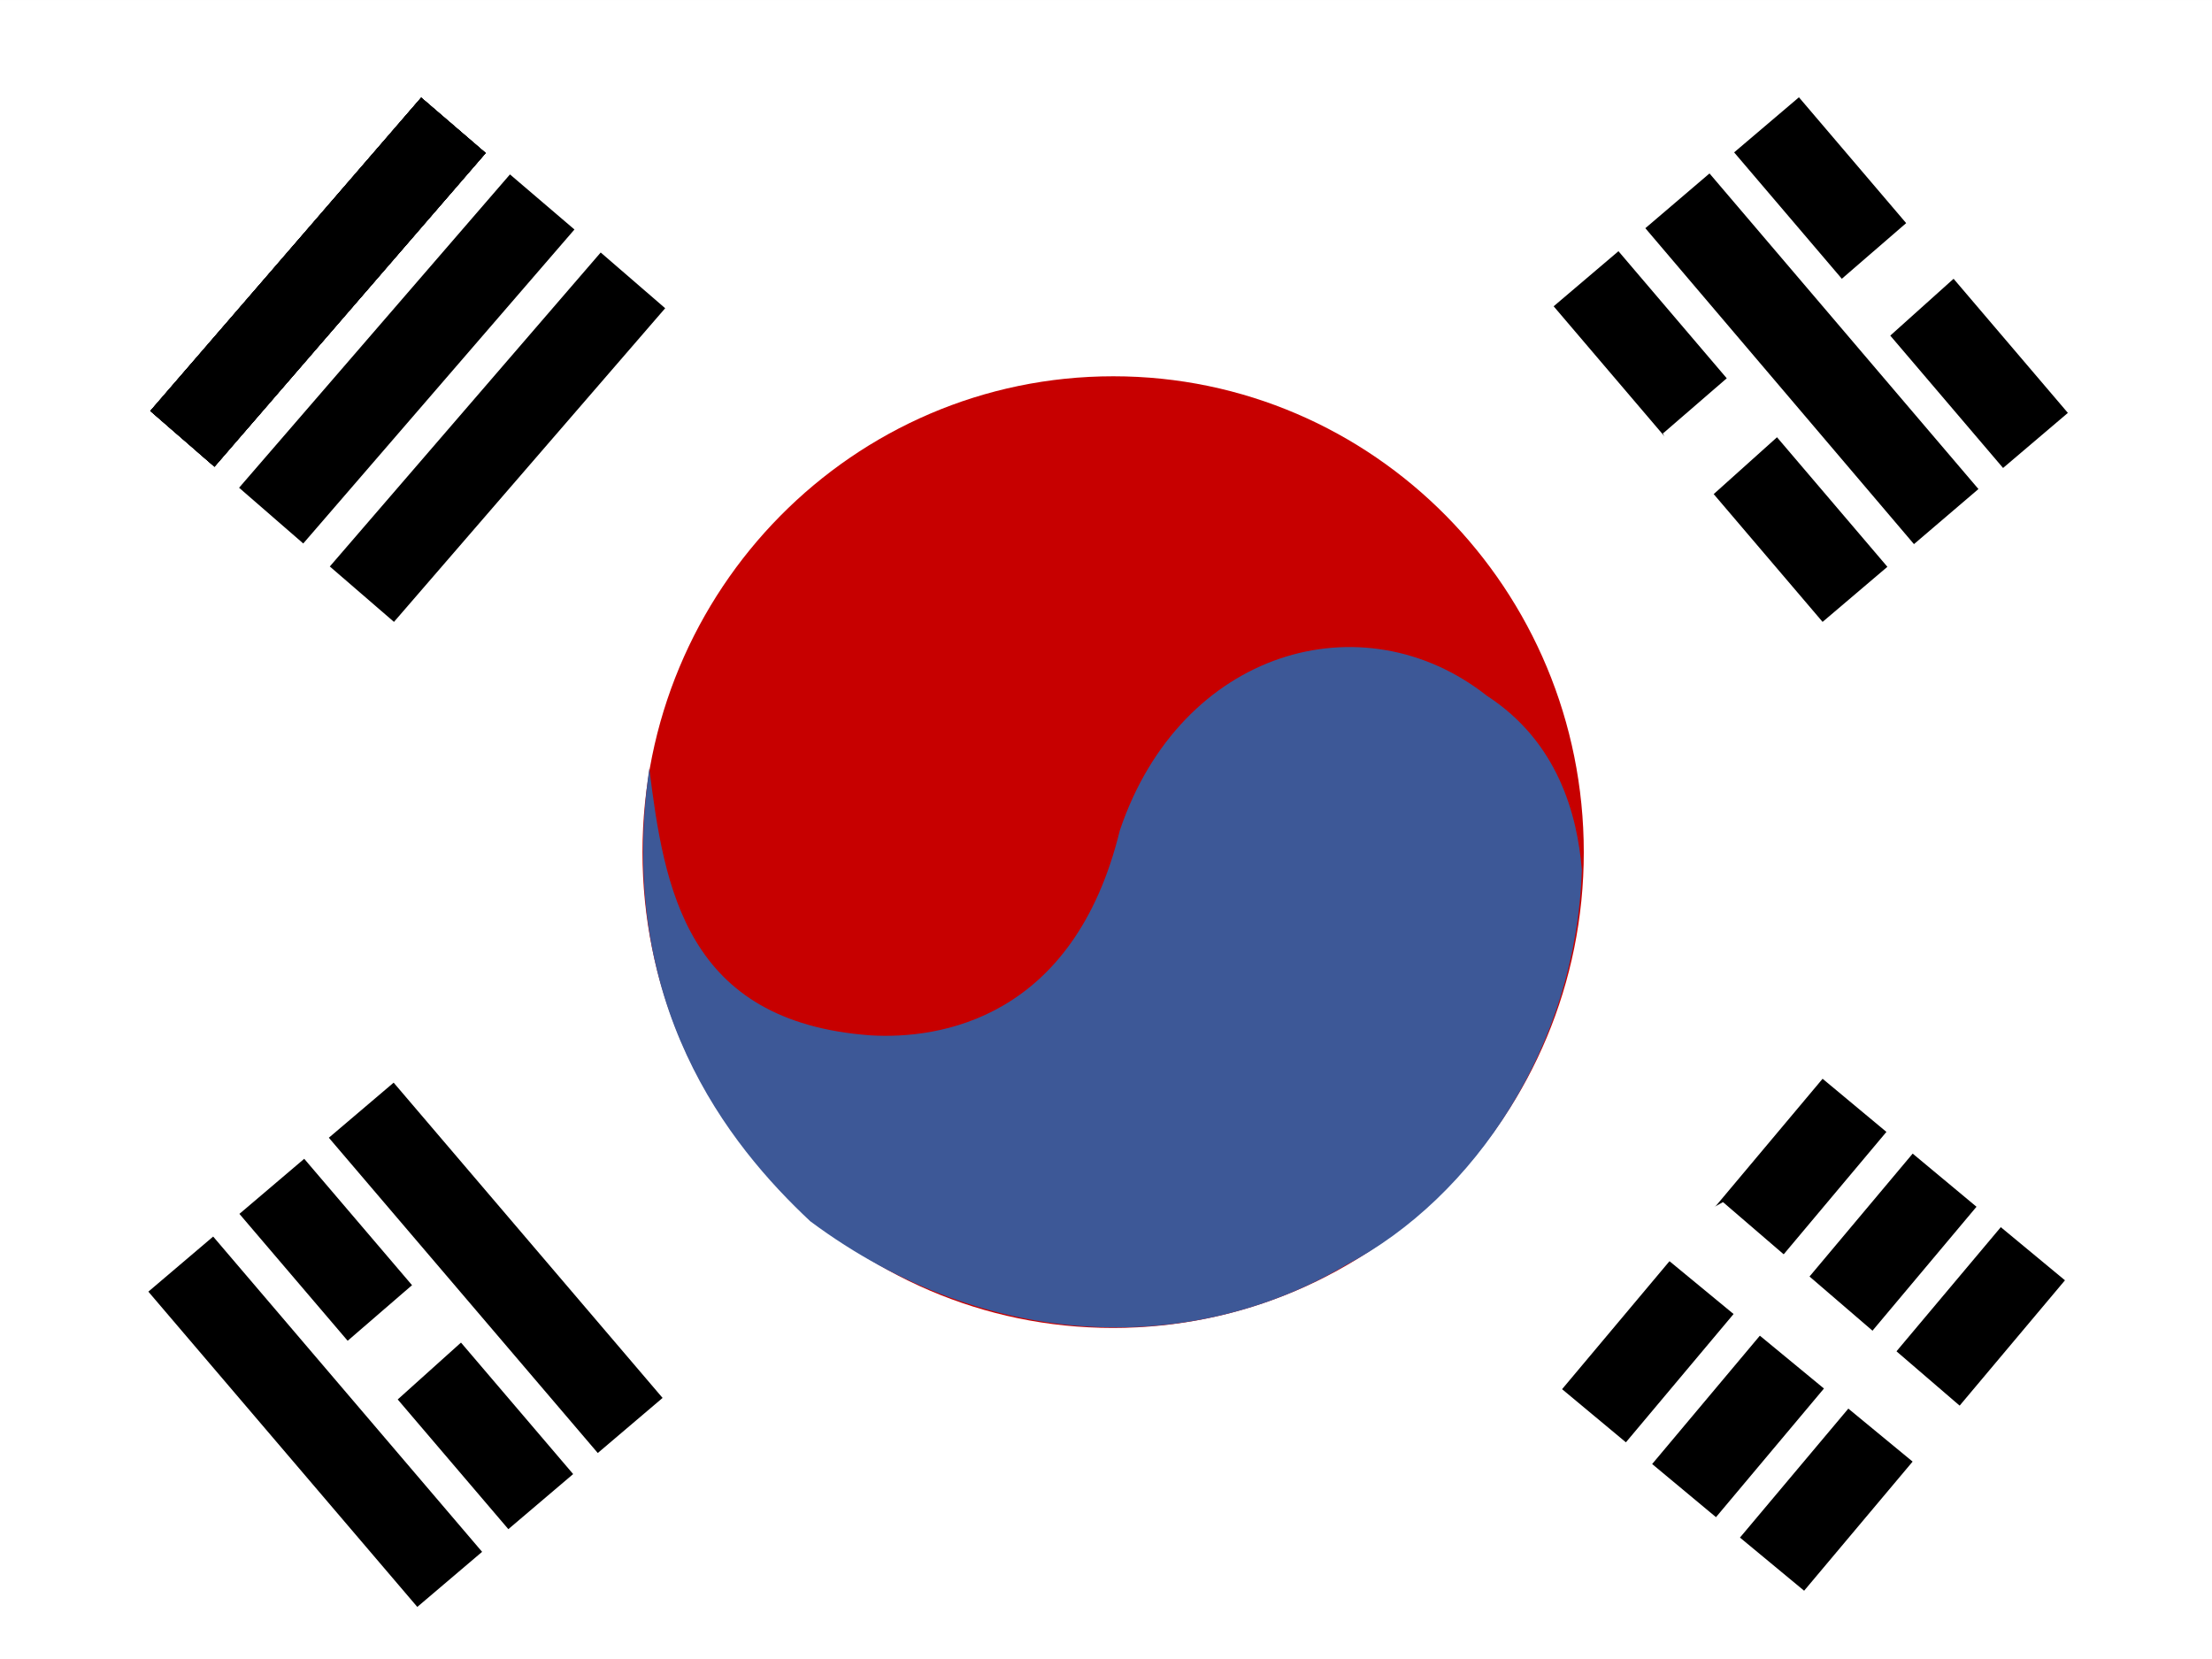
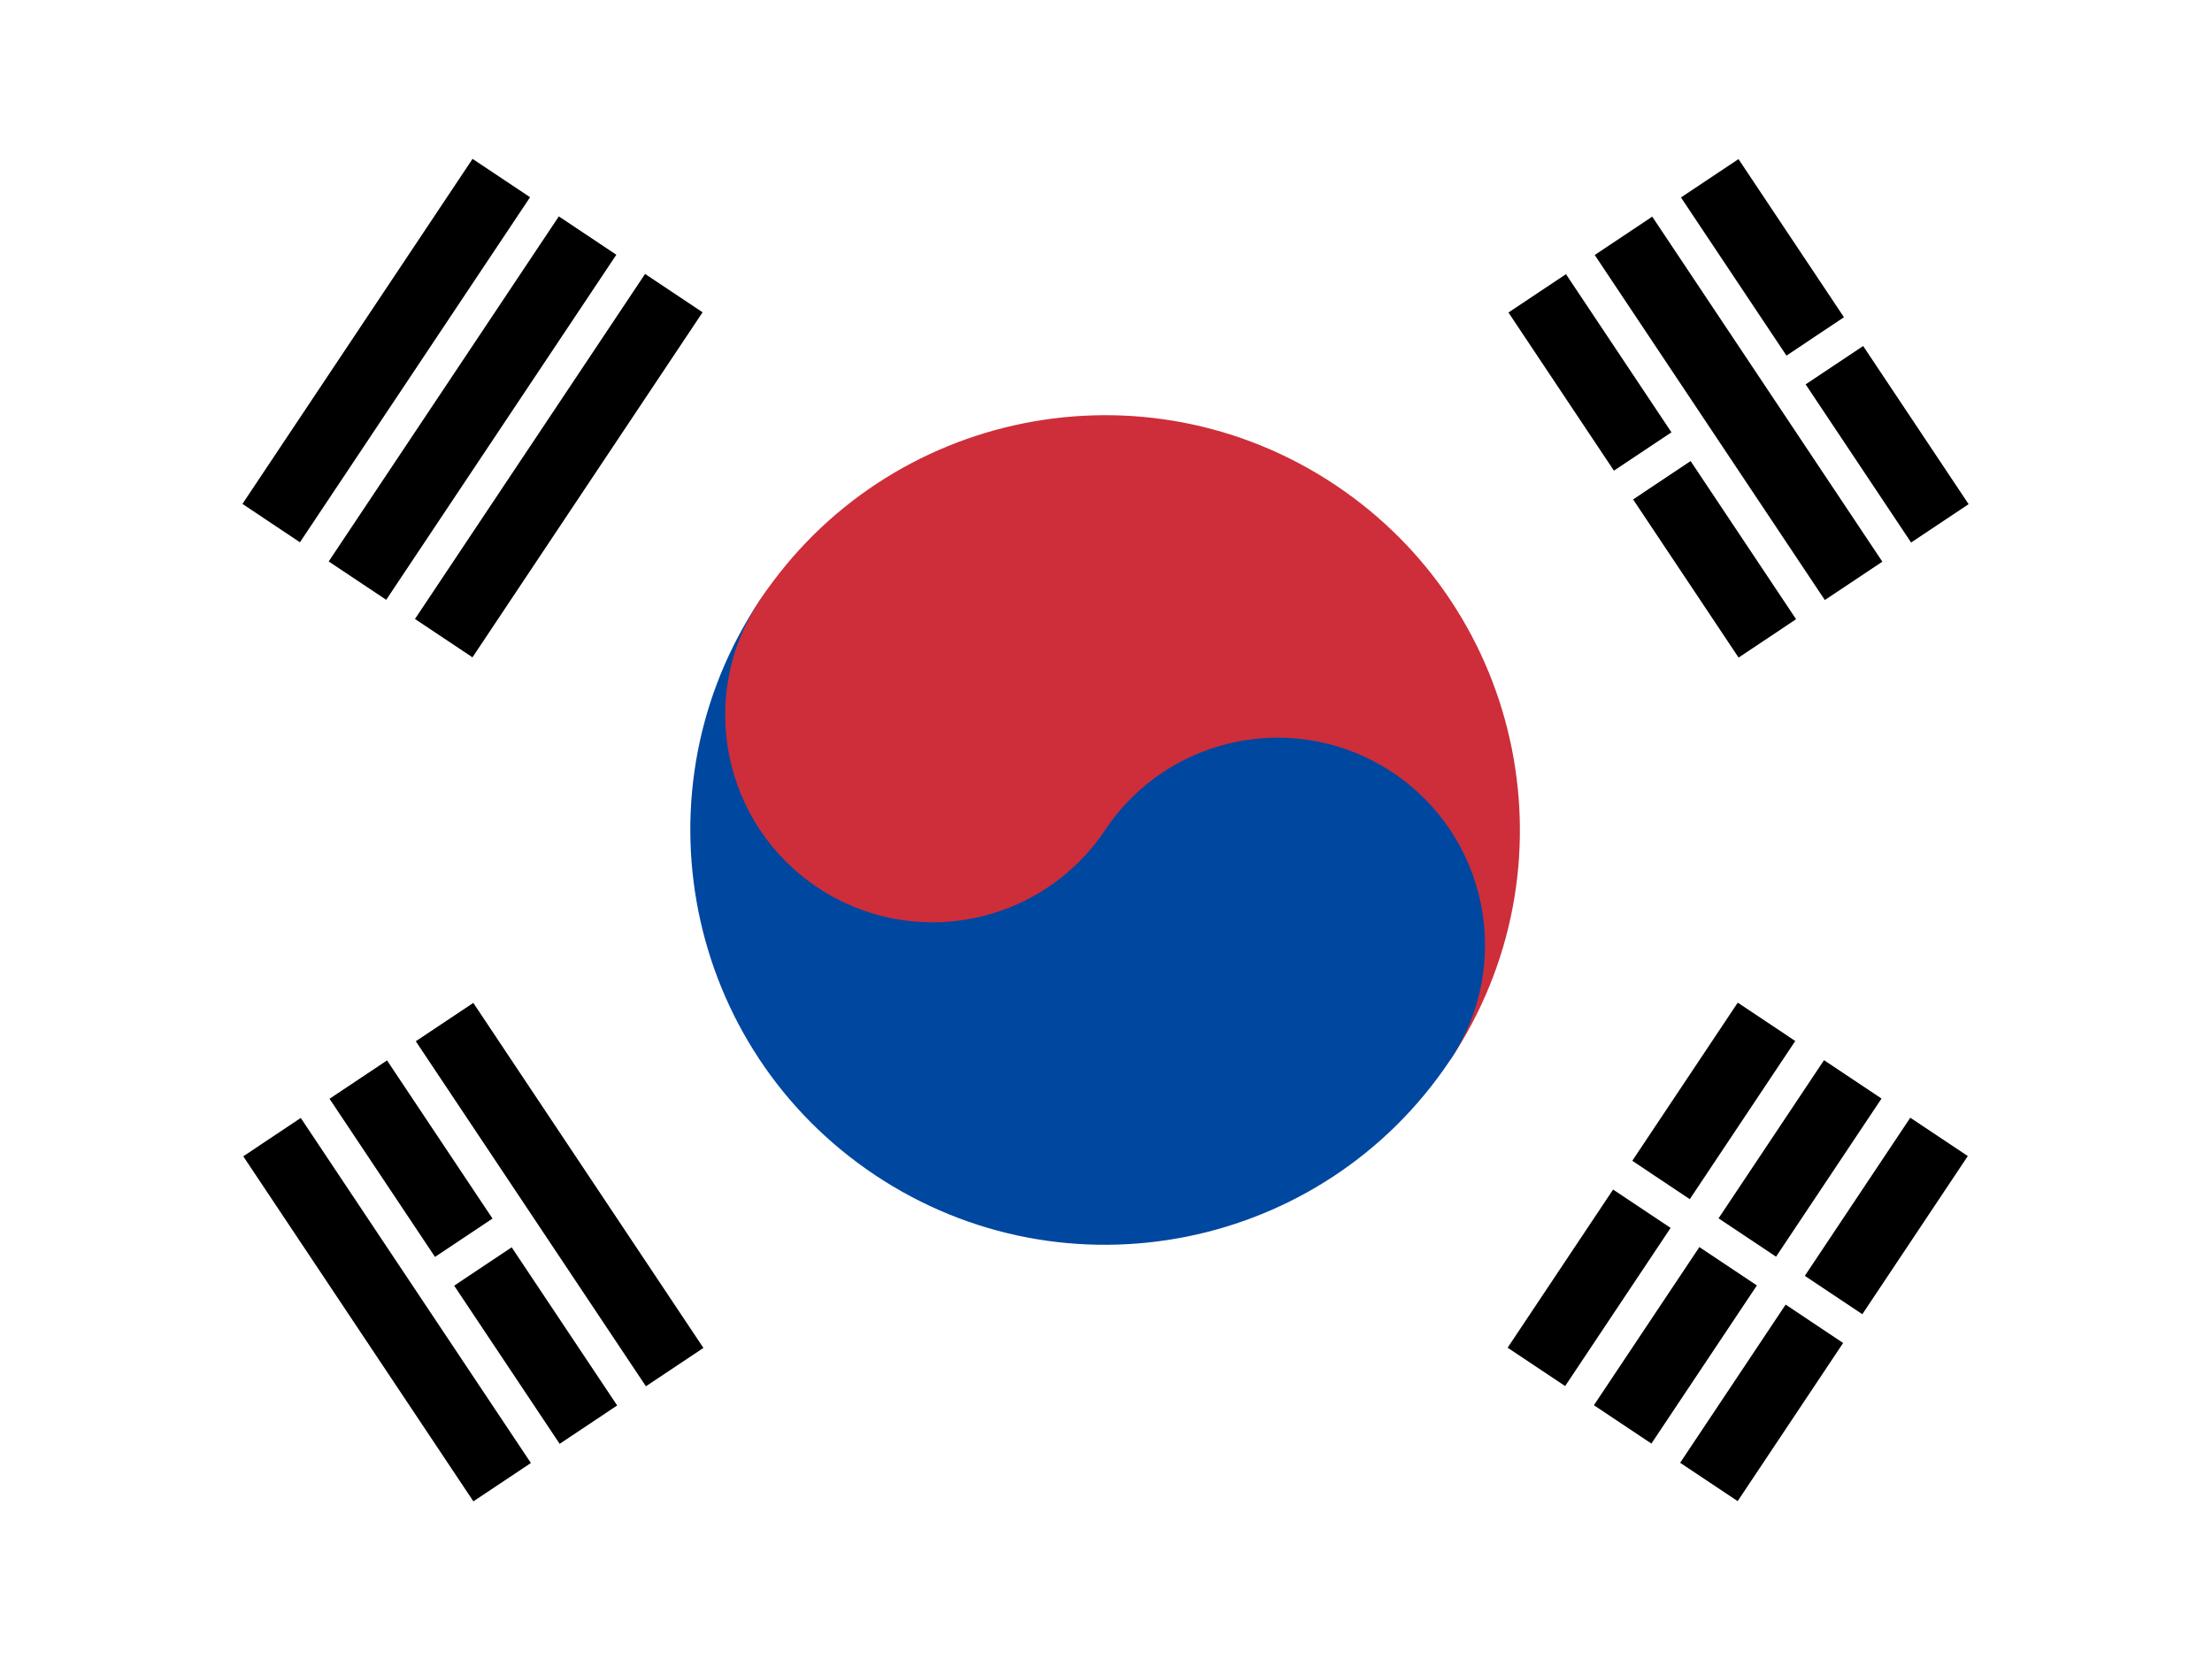
- <svg xmlns="http://www.w3.org/2000/svg" id="flag-icons-kr" viewBox="0 0 640 480">
-   <defs>
+ <svg xmlns="http://www.w3.org/2000/svg" xmlns:xlink="http://www.w3.org/1999/xlink" id="flag-icons-kr" viewBox="0 0 640 480">
+   <defs id="defs87">
    <clipPath id="kr-a">
-       <path fill-opacity=".7" d="M-95.8-.4h682.7v512H-95.8z" />
+       <path id="path84" fill-opacity=".7" d="M-95.8-.4h682.7v512H-95.8z" />
    </clipPath>
  </defs>
-   <g fill-rule="evenodd" clip-path="url(#kr-a)" transform="translate(89.8 .4) scale(.9375)">
-     <path fill="#fff" d="M610.6 511.6h-730.2V-.4h730.2z" />
-     <path fill="#fff" d="M251.9 256a112.5 112.5 0 1 1-225 0 112.5 112.5 0 0 1 225 0z" />
-     <path fill="#c70000" d="M393 262.6c0 81-65 146.8-145.3 146.8s-145.2-65.8-145.2-146.8 65-146.9 145.3-146.9S393 181.6 393 262.6z" />
-     <path d="m-49.4 126.4 83.6-96.7 19.9 17.1-83.7 96.8zm27.4 23.7 83.6-96.7 19.9 17-83.7 96.9z" />
-     <path d="m-49.4 126.4 83.6-96.7 19.9 17.1-83.7 96.8z" />
-     <path d="m-49.4 126.4 83.6-96.7 19.9 17.1-83.7 96.8zm55.4 48 83.6-96.9 19.9 17.2-83.7 96.8z" />
-     <path d="m-49.4 126.4 83.6-96.7 19.9 17.1-83.7 96.8z" />
-     <path d="m-49.4 126.4 83.6-96.7 19.9 17.1-83.7 96.8zm508.8-96.8 83 97.4-20 17-83-97.4zm-55.7 47.5 83 97.4-20 17-83-97.4z" />
-     <path fill="#fff" d="M417.6 133.2 496 65.4l14.7 17-84 75.4-9.3-24.6z" />
-     <path d="m514.2 372-80.4 95.8-19.7-16.4 80.4-95.8zM431.8 53.1l83 97.4-19.9 17L412 70zm109.7 341.6L461 490.5l-19.8-16.4 80.5-95.8zm-55.1-45.8L406 444.7l-19.7-16.4 80.4-95.8z" />
-     <path fill="#3d5897" d="M104.6 236.7c4.6 37 11.3 78.2 68.2 82.4 21.3 1.3 62.8-5 77-63.2 18.8-55.8 75-71.8 113.3-41.6C385 228.5 391 251 392.4 268c-1.7 54-32.9 101-72.8 122-46 27.3-109.6 27.9-165.3-13.5-25.1-23.5-60.2-67-49.7-139.8z" />
-     <path fill="#fff" d="m436 370.6 78.6 67.6-14.6 17-87.1-71.8 23-12.8z" />
-     <path d="m-1.9 357.2 83 97.3-20 17-83-97.3z" />
-     <path fill="#fff" d="m-16.2 437.3 78.6-67.9 14.7 17-84 75.5-9.3-24.7z" />
-     <path d="m25.7 333.7 83 97.3-20 17-83-97.3zM-30 381.2l83 97.3-20 17-83-97.3z" />
+   <g id="g119" fill-rule="evenodd" clip-path="url(#kr-a)" transform="translate(89.8 .4) scale(.9375)">
+     <path id="path526" fill="#fff" d="M-95.8-.4H587v512H-95.8Z" style="stroke-width:10.057" />
+     <g id="g540" transform="scale(10.66667) rotate(-56.3 33.9 -9.5)">
+       <g id="b2">
+         <path id="b" d="M-6-26H6v2H-6Zm0 3H6v2H-6Zm0 3H6v2H-6Z" />
+         <use xlink:href="#b" id="use529" width="100%" height="100%" x="0" y="44" />
+       </g>
+       <path id="path532" stroke="#fff" d="M0 17v10" />
+       <path id="path534" fill="#cd2e3a" d="M0-12a12 12 0 0 1 0 24Z" />
+       <path id="path536" fill="#0047a0" d="M0-12a12 12 0 0 0 0 24A6 6 0 0 0 0 0Z" />
+       <circle id="circle538" cx="0" cy="-6" r="6" fill="#cd2e3a" />
+     </g>
+     <g id="g546" transform="scale(-10.66667) rotate(56.3 10.9 -33.5)">
+       <use xlink:href="#b2" id="use542" width="100%" height="100%" x="0" y="0" />
+       <path id="path544" stroke="#fff" d="M0-23.5v3M0 17v3.5m0 3v3" />
+     </g>
  </g>
</svg>
